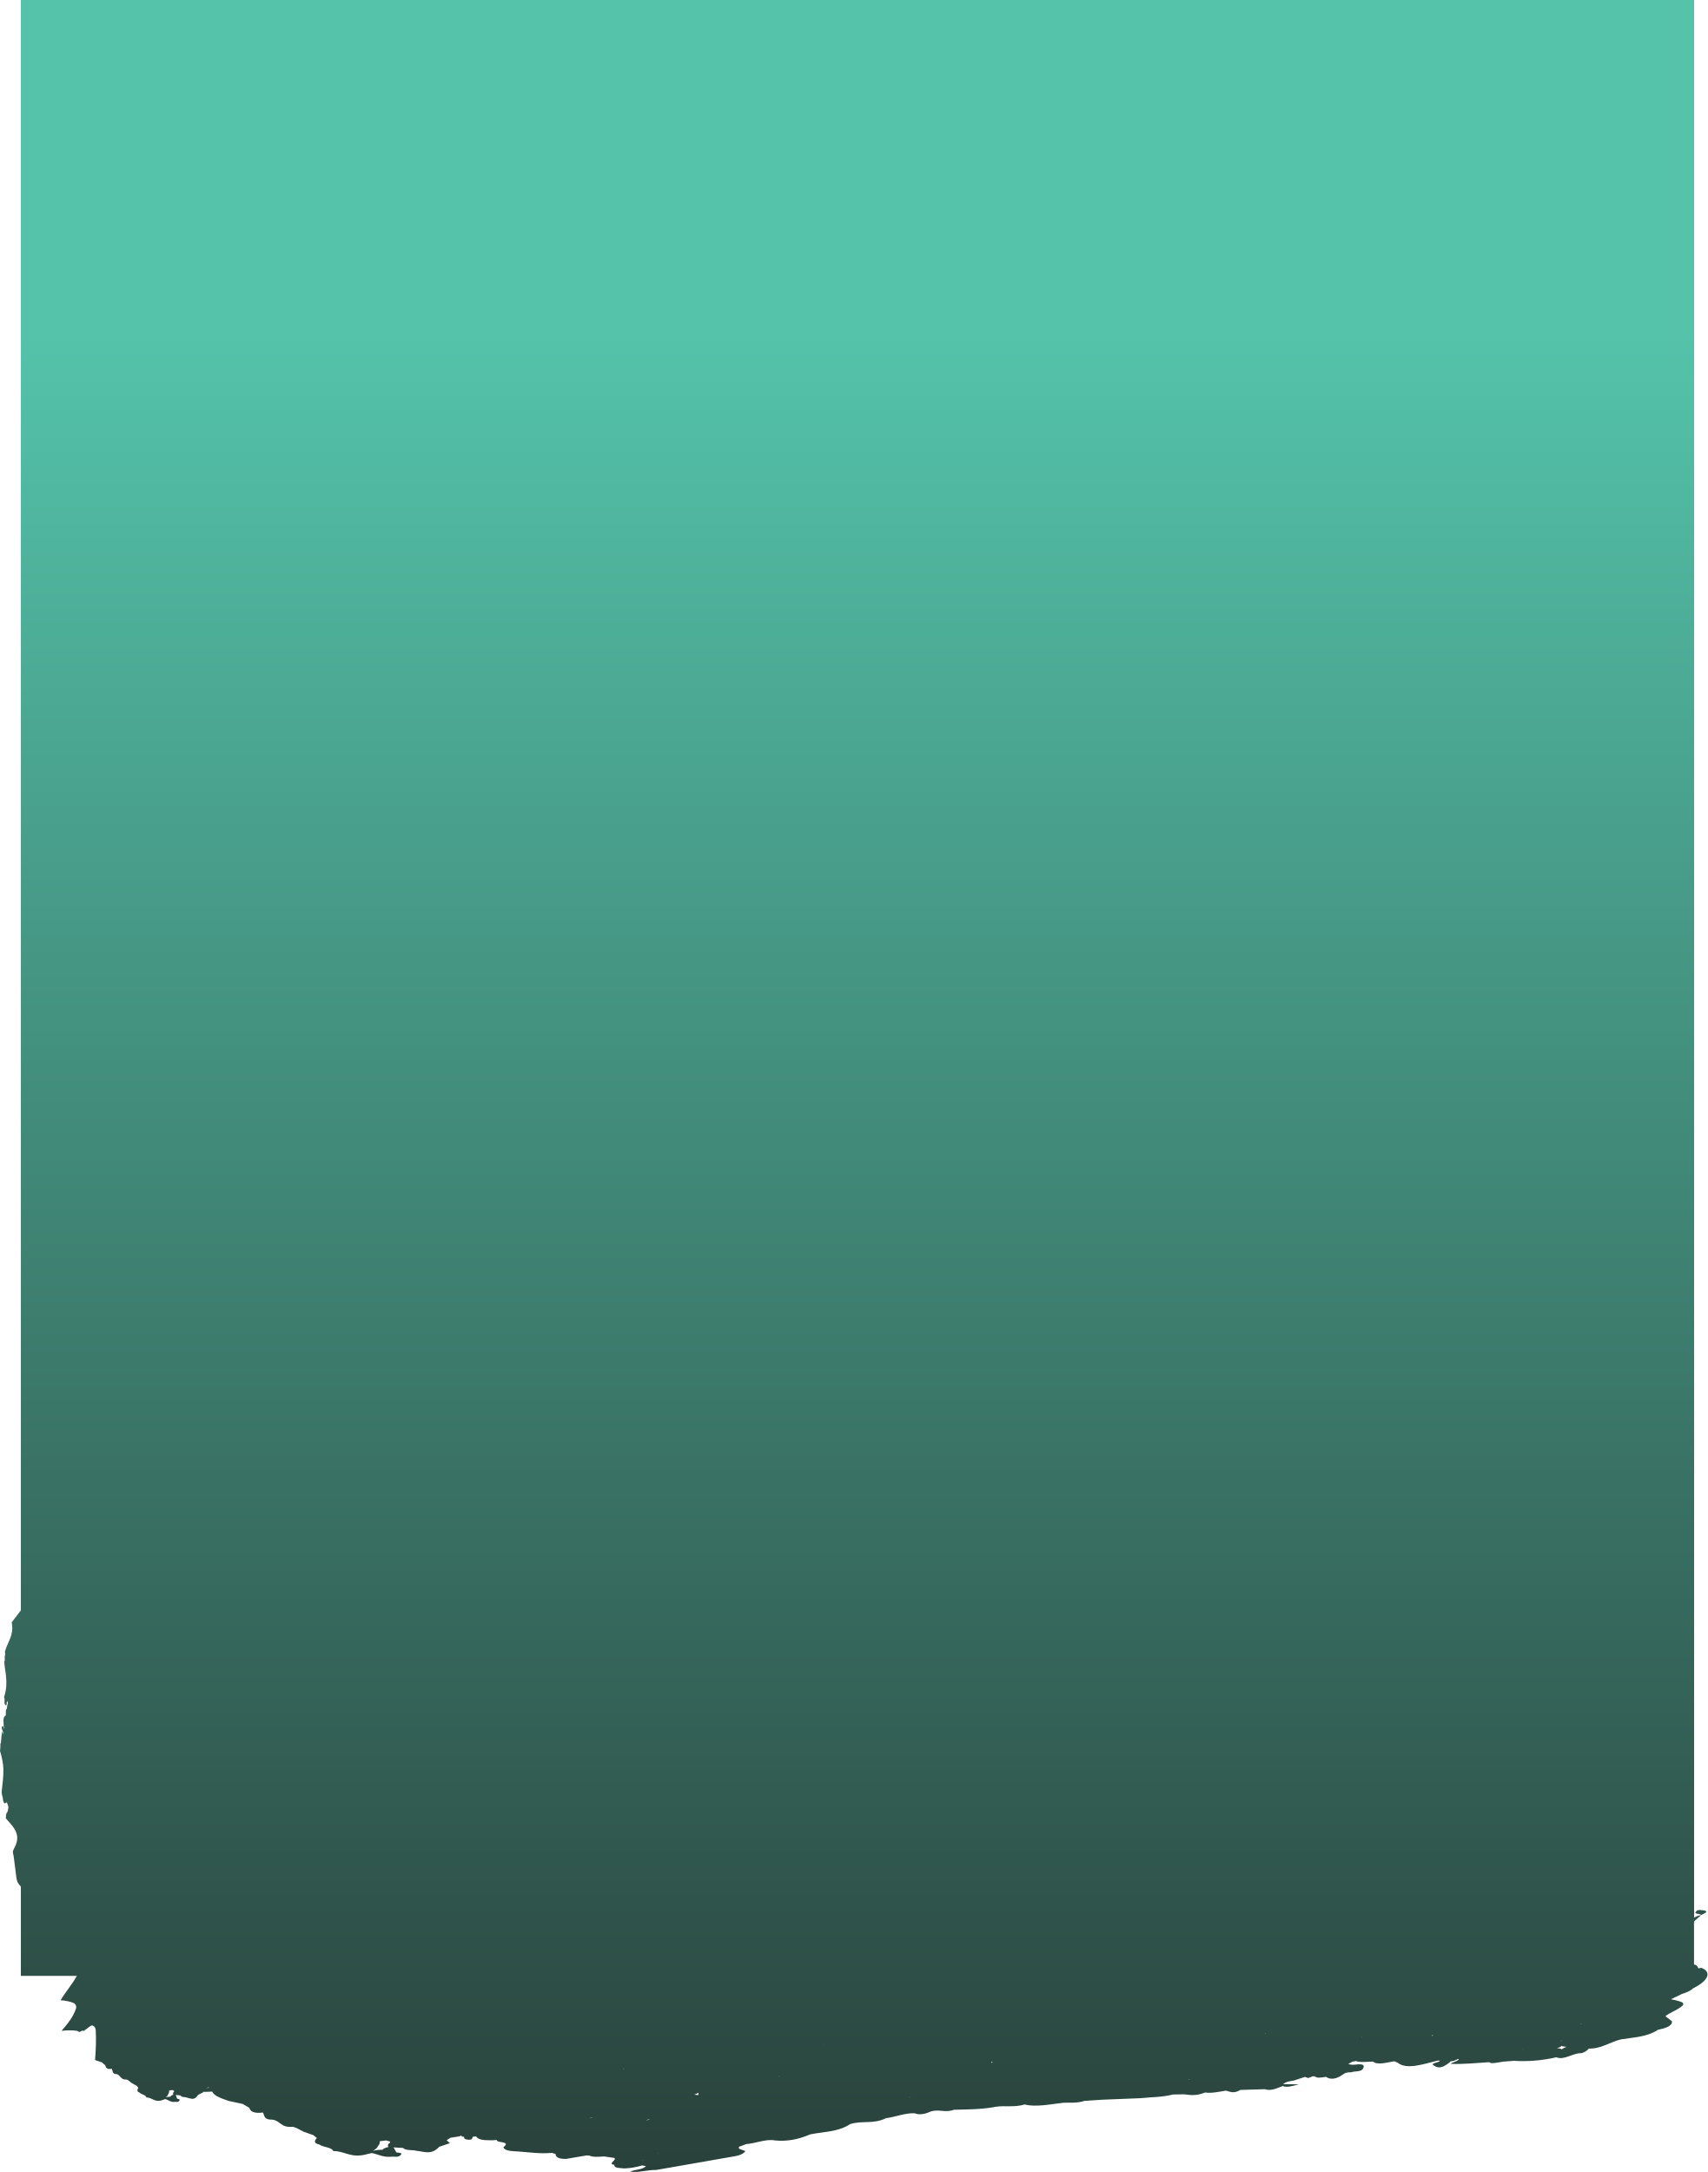
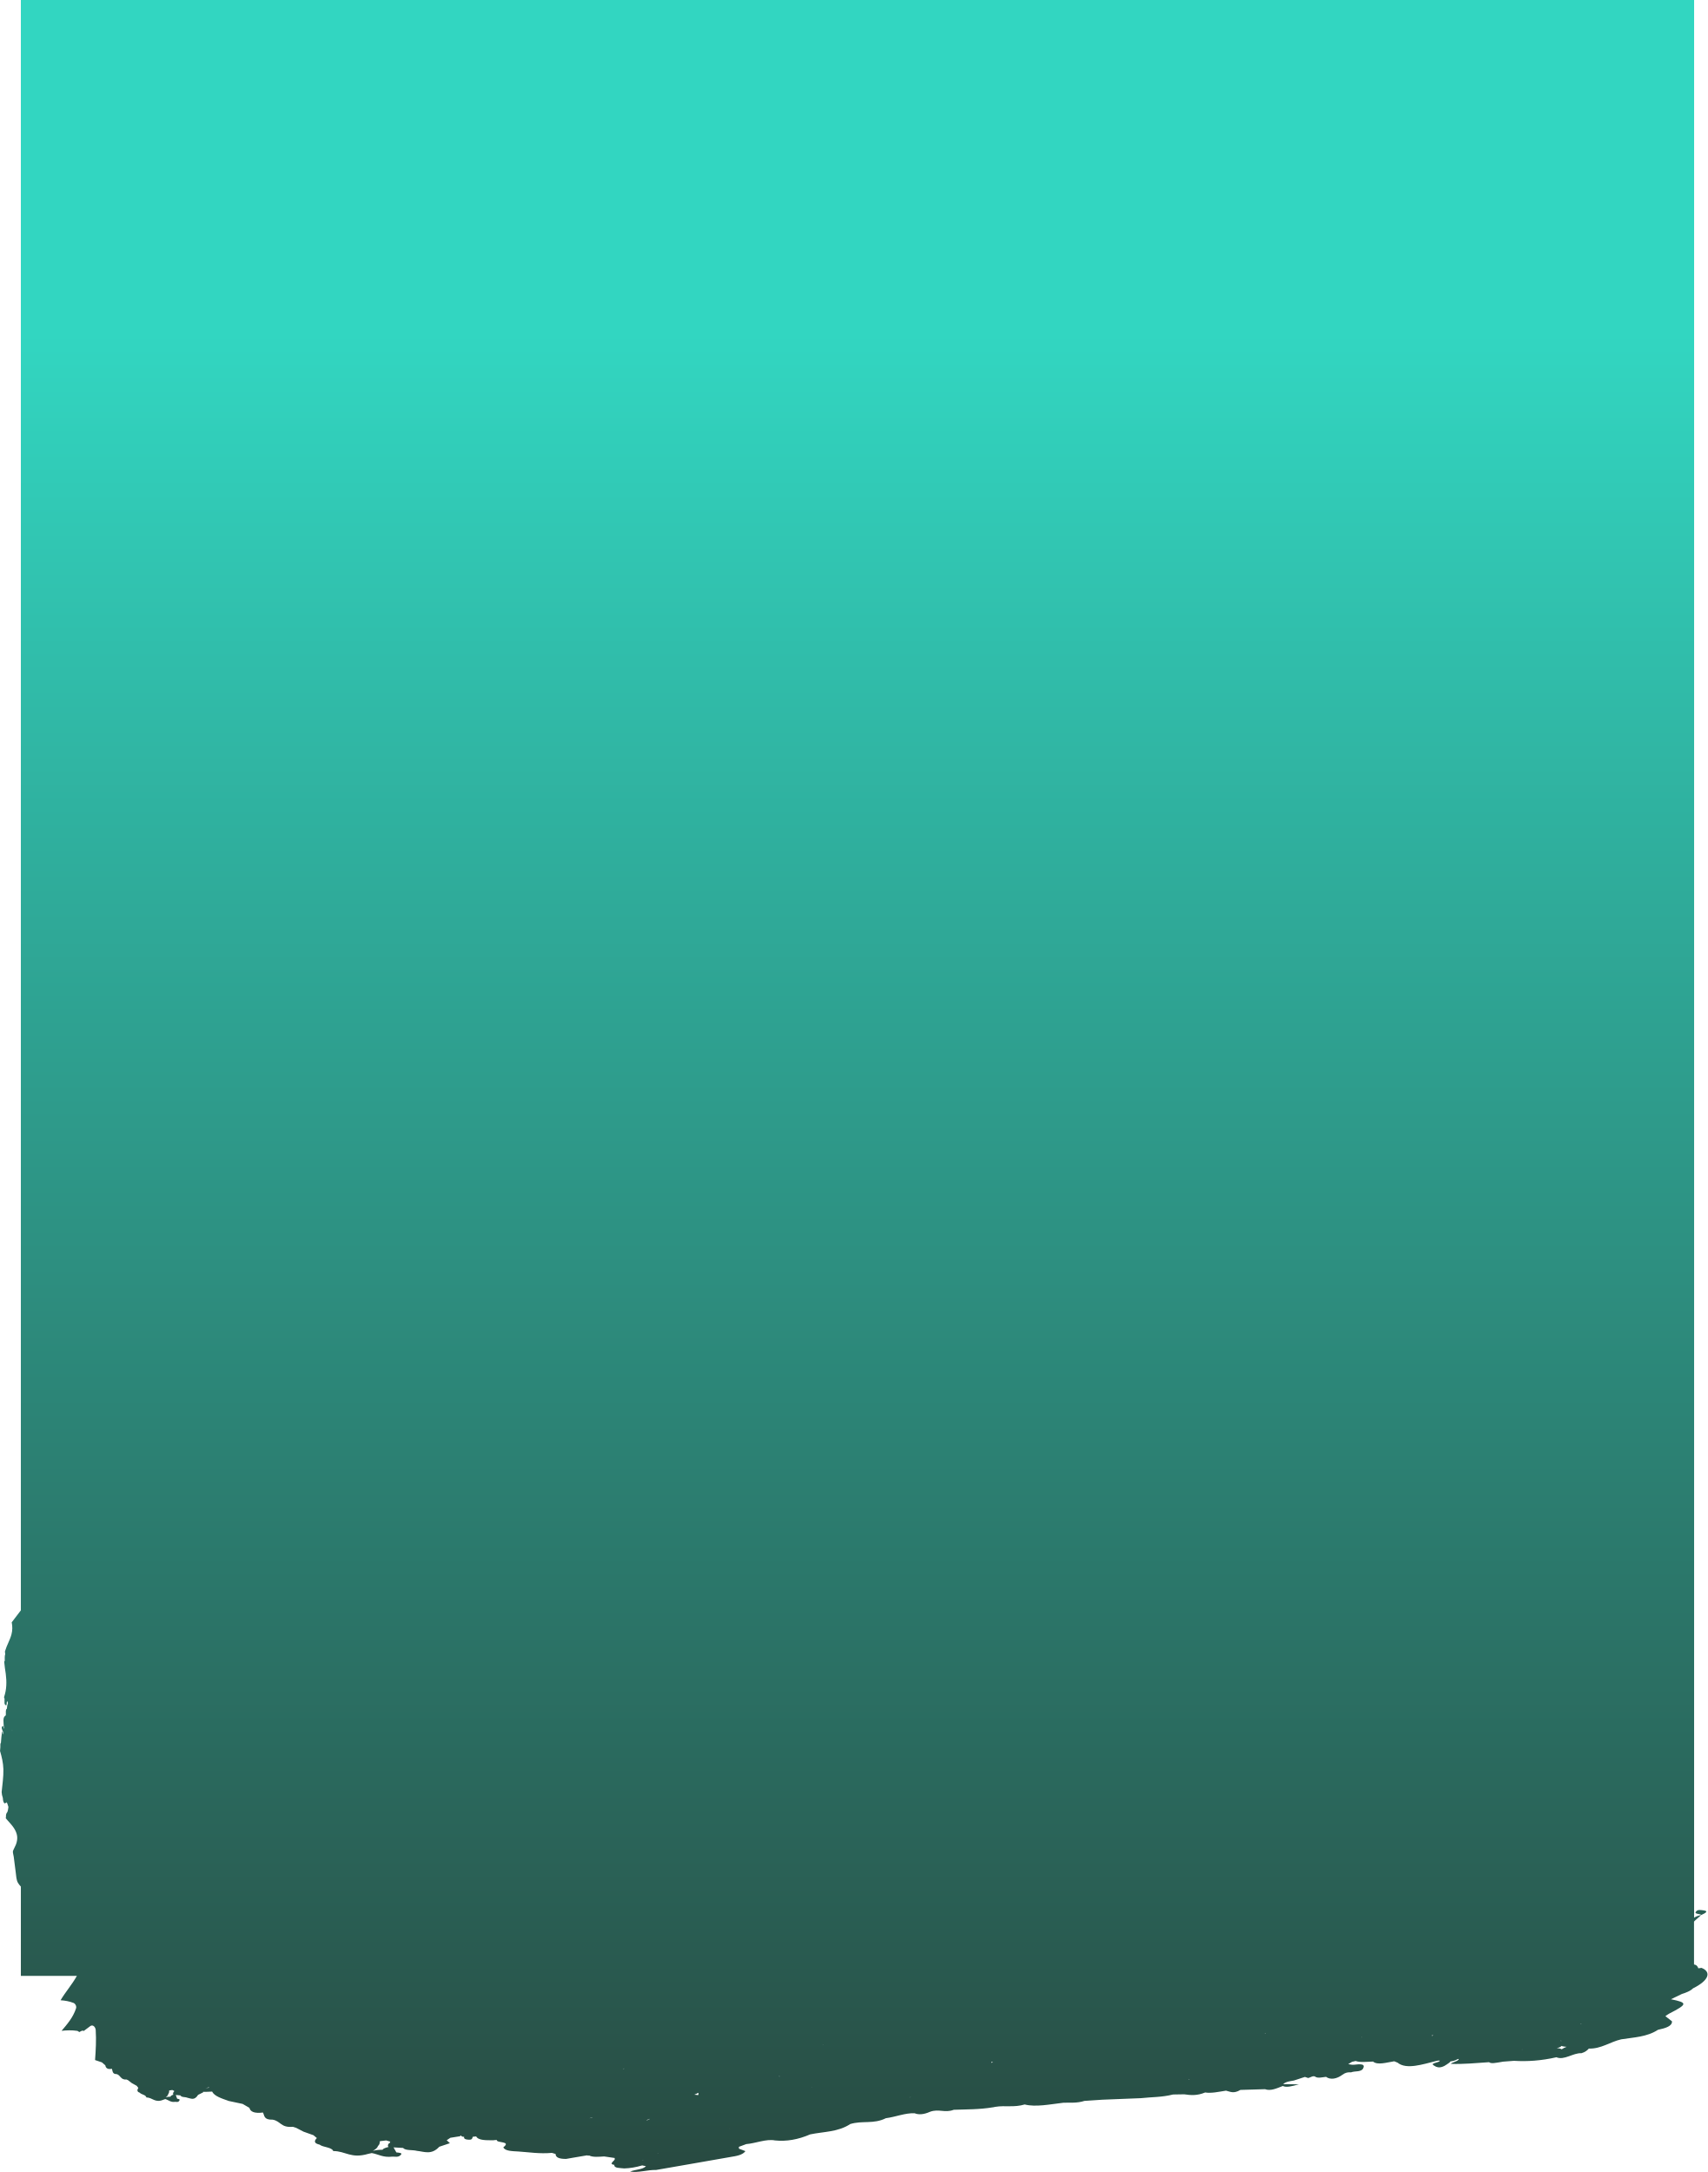
<svg xmlns="http://www.w3.org/2000/svg" version="1.1" id="Слой_1" x="0px" y="0px" viewBox="0 0 1866.1 2373.7" style="enable-background:new 0 0 1866.1 2373.7;" xml:space="preserve">
  <style type="text/css">
	.st0{fill-rule:evenodd;clip-rule:evenodd;fill:url(#SVGID_1_);}
</style>
  <linearGradient id="SVGID_1_" gradientUnits="userSpaceOnUse" x1="933.071" y1="0" x2="933.071" y2="2373.738">
-     <stop offset="0.153" style="stop-color:#54C3AA" />
-     <stop offset="1" style="stop-color:#29413B" />
+     <stop offset="0.153" style="stop-color:#32d6c1" />
+     <stop offset="1" style="stop-color:#284a41" />
  </linearGradient>
  <path class="st0" d="M1859.6,2150.6c-1.2,0.1-2.3,0.3-3.5,0.5c-0.7-2-1.7-3.7-4.7-4.2v-46.7c0.2-0.3,0.3-0.5,0.5-0.8  c2.5-2.2,5-4.4,7.5-6.6c4.8-2.2,8.4-4.3,1.9-5.1c-2.1-0.2-5.4-1-7.3,0.9c-3.6,3.5,3.9,2.6,5.4,4.2c-3.4,0.7-6.1,1.7-7.9,3V0H22.8  v1759.9c-3.3,4.4-6.7,8.7-10,13.1c0.9,4.3,0.9,8.8-0.3,13.3c-1.7,6.3-5.1,11.7-6.9,17.9c-0.1,0.2-0.1,0.5-0.2,0.7  c0,0.9,0.1,1.8,0.3,2.9c-0.7,1.9-0.5,4.6-0.5,7.1c-0.2,0.4-0.4,0.8-0.6,1.2c0.3,4.4,1.1,8.9,1.7,13.2c1.1,8.6,1,17-1.8,25.2  c0,0.1-0.1,0.3-0.1,0.4c0,0.1,0.1,0.2,0.1,0.3c0.6,1.4,0.6,2.2,0.4,3.2c0.3,1.6-0.6,3.4,0.9,4.8c1.5,1.4,1.5-0.5,1.6-2.6  c0-0.7,0.3-1.1,0.5-1.6c0.2,0.5,0.4,1.1,0.6,1.6c0,0,0,0,0,0c0,0.4,0.1,0.9,0.1,1.3c-0.8,1.2-0.8,3.5-1.1,5.5  c-1.6,0.8-1,4.2-1.1,6.9c-0.2,0.3-0.4,0.6-0.6,0.8c-3,1.6-1.9,7.7-1.5,13.2c0,0.4,0,0.7-0.1,0.9c-0.7-0.5-0.3-3.5-1.2-2.9  c-0.7,0.5-1.8,1.3-0.5,4.4c0.3,0.7,0.5,1.4,0.9,1.8c0,0.9,0.1,1.7,0.4,2.6c0,0.1,0,0.3,0,0.4c-0.8-0.4-0.7-2.5-1.3-3.5  c-0.9,3.8-1.1,8.4-1.5,12.7c-0.7,0.4-0.6,2-0.6,3.3c0,0.4,0,0.9,0,1.3c-0.1,1.2-0.2,2.4-0.3,3.6c0,0.2-0.1,0.4-0.1,0.5  c1.9,6.5,3.5,13.1,3.7,20.1c0.2,8.4-1.1,16.7-1.9,25c0,0,0,0,0,0c0.1,2,0.5,4.2,1.3,6.4c0.2,2.8,0.5,5.3,2.2,6  c0.7-0.4,1.4-0.8,2.1-1.2c0.2,0.5,0.5,1,0.7,1.6c0.4,1.4,0.8,2.6,1.1,3.5c-0.3,2.1-0.5,4.1-1.3,5.8c-1,0.9-1.5,2.6-1.4,5  c0,0.6-0.1,1.1-0.2,1.5c2.9,3.6,6.3,6.7,8.9,10.7c3.8,5.9,4.8,11.2,2.2,18.1c-0.7,1.9-3.2,6.3-3.3,7.3c-0.2,1.7,0.7,4.2,0.9,5.9  c0.8,5.7,1.4,11.5,2.2,17.2c0.5,3.8,0.6,8.3,2.5,11.5c0.9,1.5,2,2.8,3.1,4v97.6H84c-5.2,9.4-12.3,17.3-17.8,26.6  c4.8,0.3,9.4,1.1,14.1,2.9c1.9,0.7,3.6,3.5,2.8,6c-3.3,10-9.6,17.2-15.8,24.5c5.5-0.6,11.1-0.8,16.7,0c1,0.1,1.9,0.7,2.6,1.4  c0.8-0.4,1.5-0.8,2.3-1.2c1-0.5,1.9-0.5,2.6,0c2.3-1.8,4.7-3.5,7.1-5.3c2.7-2.1,5.7,0.7,6,4.2c0.7,11,0.1,21.9-0.7,32.8  c0,0,0.1,0.1,0.1,0.1c2.5,0.8,4.9,1.6,7.4,2.5c1.2,1.1,2.4,2.1,3.7,3.2c0.5,3.1,2.6,4.7,7.2,3.8c0.9,2.5,0.4,5.9,5.2,5.8  c4.4,1.2,4.3,6.6,10.8,5.9c0.6,0.3,1.1,0.5,1.7,0.8c1.3,1.1,2.7,2.1,4,3.1c1.8,1,3.6,2,5.4,3c0.6,0.8,1.2,1.5,1.8,2.3  c-1.8,2.7-1.1,4.4,1.5,5.2c1.8,2.2,6.5,2.1,7.3,5.2c6.7,0.1,9.4,6.4,18.6,2.5c0.7-0.2,1.3-0.4,2-0.7c3.7,1,5.9,3.8,11,3  c1.4,0,2.9,0.7,4.1-0.9c1.7-2.1-0.5-2.1-2-2.5l-0.1,0c-0.5-1.4-1-2.7-1.5-4.1c1.7,0.2,3.4,0.3,5.1,0.5c1.2,2.3,5.1,1.5,7.4,2.5  c3.9,0.7,7.7,3.6,11.9-3.1c1.9-0.9,3.7-1.9,5.6-2.8c-0.1-0.2-0.2-0.3-0.3-0.5c3,0.1,6.5-0.1,10-0.3c2.6,5.2,10.8,7.6,18.3,10.3  c5,1.1,10.1,2.2,15.1,3.2c2.5,1.4,4.9,2.9,7.4,4.3c1,4.2,5.3,6.3,14.8,5.1c1.8,3.4,0.7,8.1,10.6,7.8c9,1.6,8.7,9,22.1,7.8  c1.2,0.4,2.3,0.7,3.5,1.1c2.7,1.4,5.4,2.8,8.1,4.2c3.6,1.3,7.3,2.6,10.9,3.9c1.2,1,2.5,2,3.7,3.1c-3.8,3.8-2.3,6,3,7.2  c3.7,3,13.4,2.7,14.9,7c13.6,0,19.3,8.6,38.1,3.1c1.3-0.3,2.7-0.6,4-0.9c7.5,1.3,12.1,5.1,22.6,3.9c2.8-0.1,5.9,0.9,8.5-1.3  c3.5-2.9-1-2.9-4.1-3.3l-0.1,0c-1-1.8-2.1-3.7-3.1-5.5c3.5,0.2,7,0.4,10.5,0.6c2.4,3.1,10.3,1.9,15.1,3.2c8,0.8,15.8,4.8,24.4-4.5  c3.8-1.3,7.7-2.6,11.6-3.9c-1.2-1.1-2.3-2.1-3.5-3.2c1.3-0.9,2.6-1.8,4-2.7c3.9-0.6,7.9-1.2,11.9-1.9l-1.1,0.1l0.1-0.6  c0.4,0,0.8,0,1.2,0c-0.1,0.2-0.2,0.4-0.3,0.5c0.9,0.6,2,0.9,3.3,0.9c-0.7,1.8,1.1,2.9,4.7,3.1c4.6,0.3,4-1.9,4.7-3.2  c1.3-0.1,2.5-0.2,3.7-0.4c2.4,4.5,10.9,4.2,19,4.2c1.2-0.2,2.4-0.3,3.5-0.3c-0.3,3.7,16.4,0.9,7.2,8c1.7,4.2,9.9,4.2,16.6,4.6  c11.9,0.8,22.9,2.7,36.5,1.5c1.3,0.4,2.7,0.8,4,1.2c0,3.9,4.2,5.5,11.6,5.4c2.5-0.4,4.9-0.9,7.4-1.3c5.1-0.8,10.2-1.7,15.3-2.6  c0.6,0.3,1.5,0.4,2.5,0.2c3.9,2,10.2,1.4,16.3,1c3.8,0.6,7.7,1.2,11.5,1.7c0,0.6,0,1.1,0,1.7c-1.4,2.2-6.5,5-0.4,5.8  c-0.4,3.8,6.1,3.3,10.8,3.9c6.4-0.2,13-1.3,19.6-3.3c1.4,0.3,2.8,0.5,4.2,0.9c-4,3.8-10.7,3.3-17.4,5.8c9,1.6,19.8-2.1,28.3-1.7  c11.7-2,23.4-4,35.1-6.1c15.4-2.7,30.9-5.5,46.3-8.1c6.5-1.1,13.1-2,16.4-6.4c-2.4-0.9-4.8-1.8-7.1-2.7c0-0.7-0.1-1.3-0.1-2  c2.7-1,5.4-2,8.1-3c10.3-0.8,21.8-5.9,31.4-4c12.5,1.3,25.2-0.9,38.4-6.6c0,0,0,0,0,0c14.8-3.1,30.6-2.5,43.8-11.3  c13.3-4.1,25.4,0.4,39-6.4c10.4-1.3,21.2-5.9,31.4-5.4c4.6,1.9,10.3,1.3,16.8-1.6c9.9-3.6,16,1.6,26-2.2c14.1-0.5,27.6-0.2,42.7-2.7  c0,0,0,0,0,0c0.1,0,0.1,0,0.2,0c0.8-0.1,1.7-0.3,2.4-0.5c11.1-1.8,20.4,0.9,32.2-2.6c12,3.1,27.6-0.2,42.3-1.9  c7.5-0.3,14.5,0.7,23-2c6.5-0.4,12.9-0.9,19.4-1.3c14.2-0.6,28.3-1.2,42.5-1.7c11.6-1.3,22.7-0.9,34.9-4c4.1-0.1,8.1-0.2,12.2-0.2  c7,1,14,1.7,22.9-2c6.9,1.1,15-0.8,22.8-2c4.5,1,8.2,3.7,15.7-0.8c9-0.3,17.9-0.5,26.9-0.8c6.3,2.3,12.9-1,19.5-3.5  c4,1.9,9.5,0.4,17.5-1.8c-6.8-0.1-11.9-0.1-16.9-0.2c-0.1,0-0.2,0-0.3,0c3-2.8,7.6-3.2,11.9-4c4-1.3,7.9-2.6,11.9-3.9  c1.2,0.4,2.5,0.8,3.7,1.2c2.7-0.7,5.5-3.1,7.9-1.3c0,0,0,0,0,0c2.6,1.7,7.3,0.5,11.5,0c4.8,3.5,11.6,2.4,18-2.3  c3.4-2.5,5.8-2.8,9.3-2.6c4.4-1.8,11.5,0.1,13.5-4.8c2.1-4.9-4-4.2-10.6-3.5c-2.2,0.2-4-0.5-5.9-0.7c1.4-0.8,2.7-1.6,4.1-2.5l0,0  c1.3-0.3,2.7-0.6,4-0.9c5.1,1.8,12.4,0.8,19,0.6c4.9,4.2,14.7,1,23.2-0.3c1.2,0.5,2.4,1,3.6,1.5c9.7,7.9,27.1,1.9,43.3-2.1  c1.1-0.2,2-0.3,2.9-0.1c-0.4,2.3-10.6,2.5-7,5c2.7,1.8,7,4.6,14.5-0.8c1.7-1.1,3.4-2.2,4.2-3.4c2.8-0.3,5.4-1,7.6-2.4  c0.5-0.1,0.9-0.2,1.4-0.3c-0.1,2.5-6.7,3.4-8.8,5.4c13.2,0.6,27.8-0.9,41.9-1.8c2.4,1.9,7,0.7,11.3,0.1c1.4-0.2,2.7-0.5,4.1-0.7  c3.9-0.3,7.8-0.6,11.8-0.9c14.5,0.9,29.8-0.1,46.4-3.9c8.4,3.7,18.5-5,27.3-4.4c4.1-1.2,6.4-3.1,8.2-5.1  c13.3,0.5,23.3-7.4,35.4-10.1c13.8-2.2,28-2.5,40.1-10.4c8.5-1.8,15.7-4.1,15.3-9.3c-2.4-1.9-4.8-3.7-7.2-5.6c1.3-0.9,2.5-1.9,4-2.7  c20.4-10.5,20.6-12,2.1-15.8c4-1.9,8-3.8,12-5.8c4.9-1.5,9.3-3.3,12.1-6.1C1867.1,2164.7,1871.1,2155.3,1859.6,2150.6z M13.3,1891.6  c-0.1-0.2-0.2-0.4-0.2-0.6c0.1,0.1,0.2,0.1,0.3,0.2C13.4,1891.3,13.4,1891.5,13.3,1891.6z M1706.5,2230.4c-0.1,0.1-0.2,0.1-0.3,0.2  c-0.2-0.1-0.4-0.3-0.6-0.4c0.2,0,0.4-0.1,0.5-0.1C1706.3,2230.2,1706.4,2230.3,1706.5,2230.4z M191,2285.3c-0.3-0.1-0.5-0.2-0.8-0.3  c-0.1,0.3,0,0.6,0.1,0.8c-0.2,0.2-0.4,0.3-0.6,0.5c-0.6,1-0.8,1.9-0.4,2.7c0.1,0.1,0.1,0.2,0.2,0.2c-1.5,0.5-2.9,1.1-3.2,2.2  c-1.6,0-3.3,0.1-5.1,0.8c1.3-1.1,2.4-2.3,2.7-3.7c0,0,0-0.1,0-0.1c1.1-1.3,0.9-2.5,1-3.8c1.1-0.2,2.2-0.4,3.4-0.5  c0.7,0.3,1.3,0.6,2,0.9l0-0.1C190.4,2285,190.7,2285.1,191,2285.3C191,2285.3,191,2285.3,191,2285.3z M224.4,2282.1  c1.2-0.3,2.5-0.5,3.7-0.8l-0.5,0l0-0.4c0.2,0,0.4,0,0.6,0c0,0.1-0.1,0.3-0.1,0.4c0.1,0.1,0.2,0.2,0.3,0.3  C227,2281.8,225.7,2282,224.4,2282.1z M428,2340.8c-0.6-0.1-1.1-0.3-1.7-0.4c-0.1,0.4-0.1,0.8,0.1,1.2c-0.4,0.2-0.8,0.5-1.2,0.7  c-1.3,1.4-1.6,2.6-0.9,3.7c0.1,0.1,0.3,0.2,0.5,0.3c-3.1,0.8-5.9,1.6-6.7,3.1c-3.4,0-6.8,0.2-10.6,1.2c2.8-1.6,4.9-3.2,5.5-5.1  c0-0.1,0-0.1,0-0.2c2.2-1.8,1.9-3.5,2.2-5.3c2.3-0.3,4.6-0.5,6.9-0.8c1.4,0.4,2.7,0.8,4.1,1.2l0.1-0.1  C426.9,2340.5,427.4,2340.6,428,2340.8C428,2340.8,428,2340.8,428,2340.8z M644.1,2315c1.4-0.5,2.8-1,3.8-0.8  C646.6,2314.5,645.3,2314.8,644.1,2315z M681.3,2261.1c0-0.1,0-0.2,0-0.4c0.4,0,0.7-0.1,1.1-0.1  C682.1,2260.8,681.7,2261,681.3,2261.1z M702.9,2360.8L702.9,2360.8c0,0-0.2,0.1-0.3,0.2c-0.1-0.2-0.3-0.4-0.4-0.5  C702.5,2360.6,702.8,2360.7,702.9,2360.8c0.1-0.1,0.1-0.1,0.1-0.1C703,2360.8,703,2360.8,702.9,2360.8z M706.2,2317.6  c0.6-0.6,1.7-1.3,3.8-2c0,0.1,0.1,0.1,0.1,0.2C708.6,2316.6,707.3,2317.2,706.2,2317.6z M718.7,2353.6c0-0.1,0-0.2,0-0.3  c0.2,0,0.4,0.1,0.6,0.1C719.1,2353.5,718.9,2353.6,718.7,2353.6z M763.3,2289.4c-0.2,0.1-0.4,0.1-0.5,0.2c-1.4-0.2-2.7-0.3-4-0.4  c1.9-0.8,3.3-1.4,4.6-2.1C763.3,2287.9,763.4,2288.6,763.3,2289.4z M797.2,2326.1c0.2,0.1,0.4,0.2,0.6,0.3  C797.5,2326.4,797.2,2326.2,797.2,2326.1z M851.8,2269.6c-0.2-0.2-0.3-0.4-0.5-0.6c0.2,0,0.4-0.1,0.7-0.1  C851.8,2269.1,851.9,2269.4,851.8,2269.6z M887.1,2280.9L887.1,2280.9c0.1-0.1,0.1-0.2,0.2-0.2c0.1,0,0.1,0.1,0.3,0.1  C887.4,2280.8,887.3,2280.9,887.1,2280.9z M899.3,2235c-0.1-0.1-0.1-0.1-0.2-0.2c0.2,0,0.3,0,0.5-0.1  C899.5,2234.9,899.4,2235,899.3,2235z M993.5,2293c0.1-0.1,0.2-0.2,0.3-0.3c0.1,0,0.1-0.1,0.2-0.1c0,0,0-0.1,0.1-0.1  c0.5-0.5,1-1,1.5-1.5C995.1,2291.7,994.4,2292.4,993.5,2293z M1084.1,2254.6c-0.2-0.5-0.4-0.9-0.8-1.2c0.5-0.1,1.1-0.1,1.6-0.2  C1084.7,2253.7,1084.4,2254.1,1084.1,2254.6z M1299.6,2272.6c-0.2-0.1-0.4-0.2-0.6-0.3c0.4-0.1,0.8-0.1,1.1-0.2  C1299.9,2272.3,1299.8,2272.4,1299.6,2272.6z M1382.2,2222.5c0.2-0.2,0.3-0.4,0.5-0.6c0.1,0.1,0.3,0.2,0.4,0.3  C1382.8,2222.3,1382.5,2222.4,1382.2,2222.5z M1488,2226.8c0-0.2,0.1-0.4,0.1-0.6c0.1,0,0.2,0.1,0.3,0.1  C1488.3,2226.5,1488.2,2226.6,1488,2226.8z M1564.9,2225.1c0.1-0.3,0.2-0.5,0.2-0.9c0.4-0.1,0.8-0.1,1.2-0.1  C1565.9,2224.6,1565.4,2224.9,1564.9,2225.1z M1663.3,2240.1c0,0-0.1,0.1-0.1,0.1c0,0-0.1-0.1-0.1-0.1  C1663.1,2240.2,1663.2,2240.1,1663.3,2240.1l0.4-0.4c0.1,0,0.1,0,0.2,0.1C1663.7,2239.9,1663.5,2240,1663.3,2240.1z M1706.8,2239.6  c-1.3-0.8-3.1-1.2-5.4-1.2c2.2-0.6,4.4-1.2,5.1-2.5c1.5,0.6,3.5,0.9,5.6,1C1710.3,2237.5,1708.5,2238.5,1706.8,2239.6z   M1727.9,2212.2c-0.1-0.2-0.2-0.4-0.4-0.5l0,0c0,0,0,0,0,0c0.3,0,0.6,0,0.9,0.1C1728.2,2211.9,1728,2212,1727.9,2212.2z" />
</svg>
